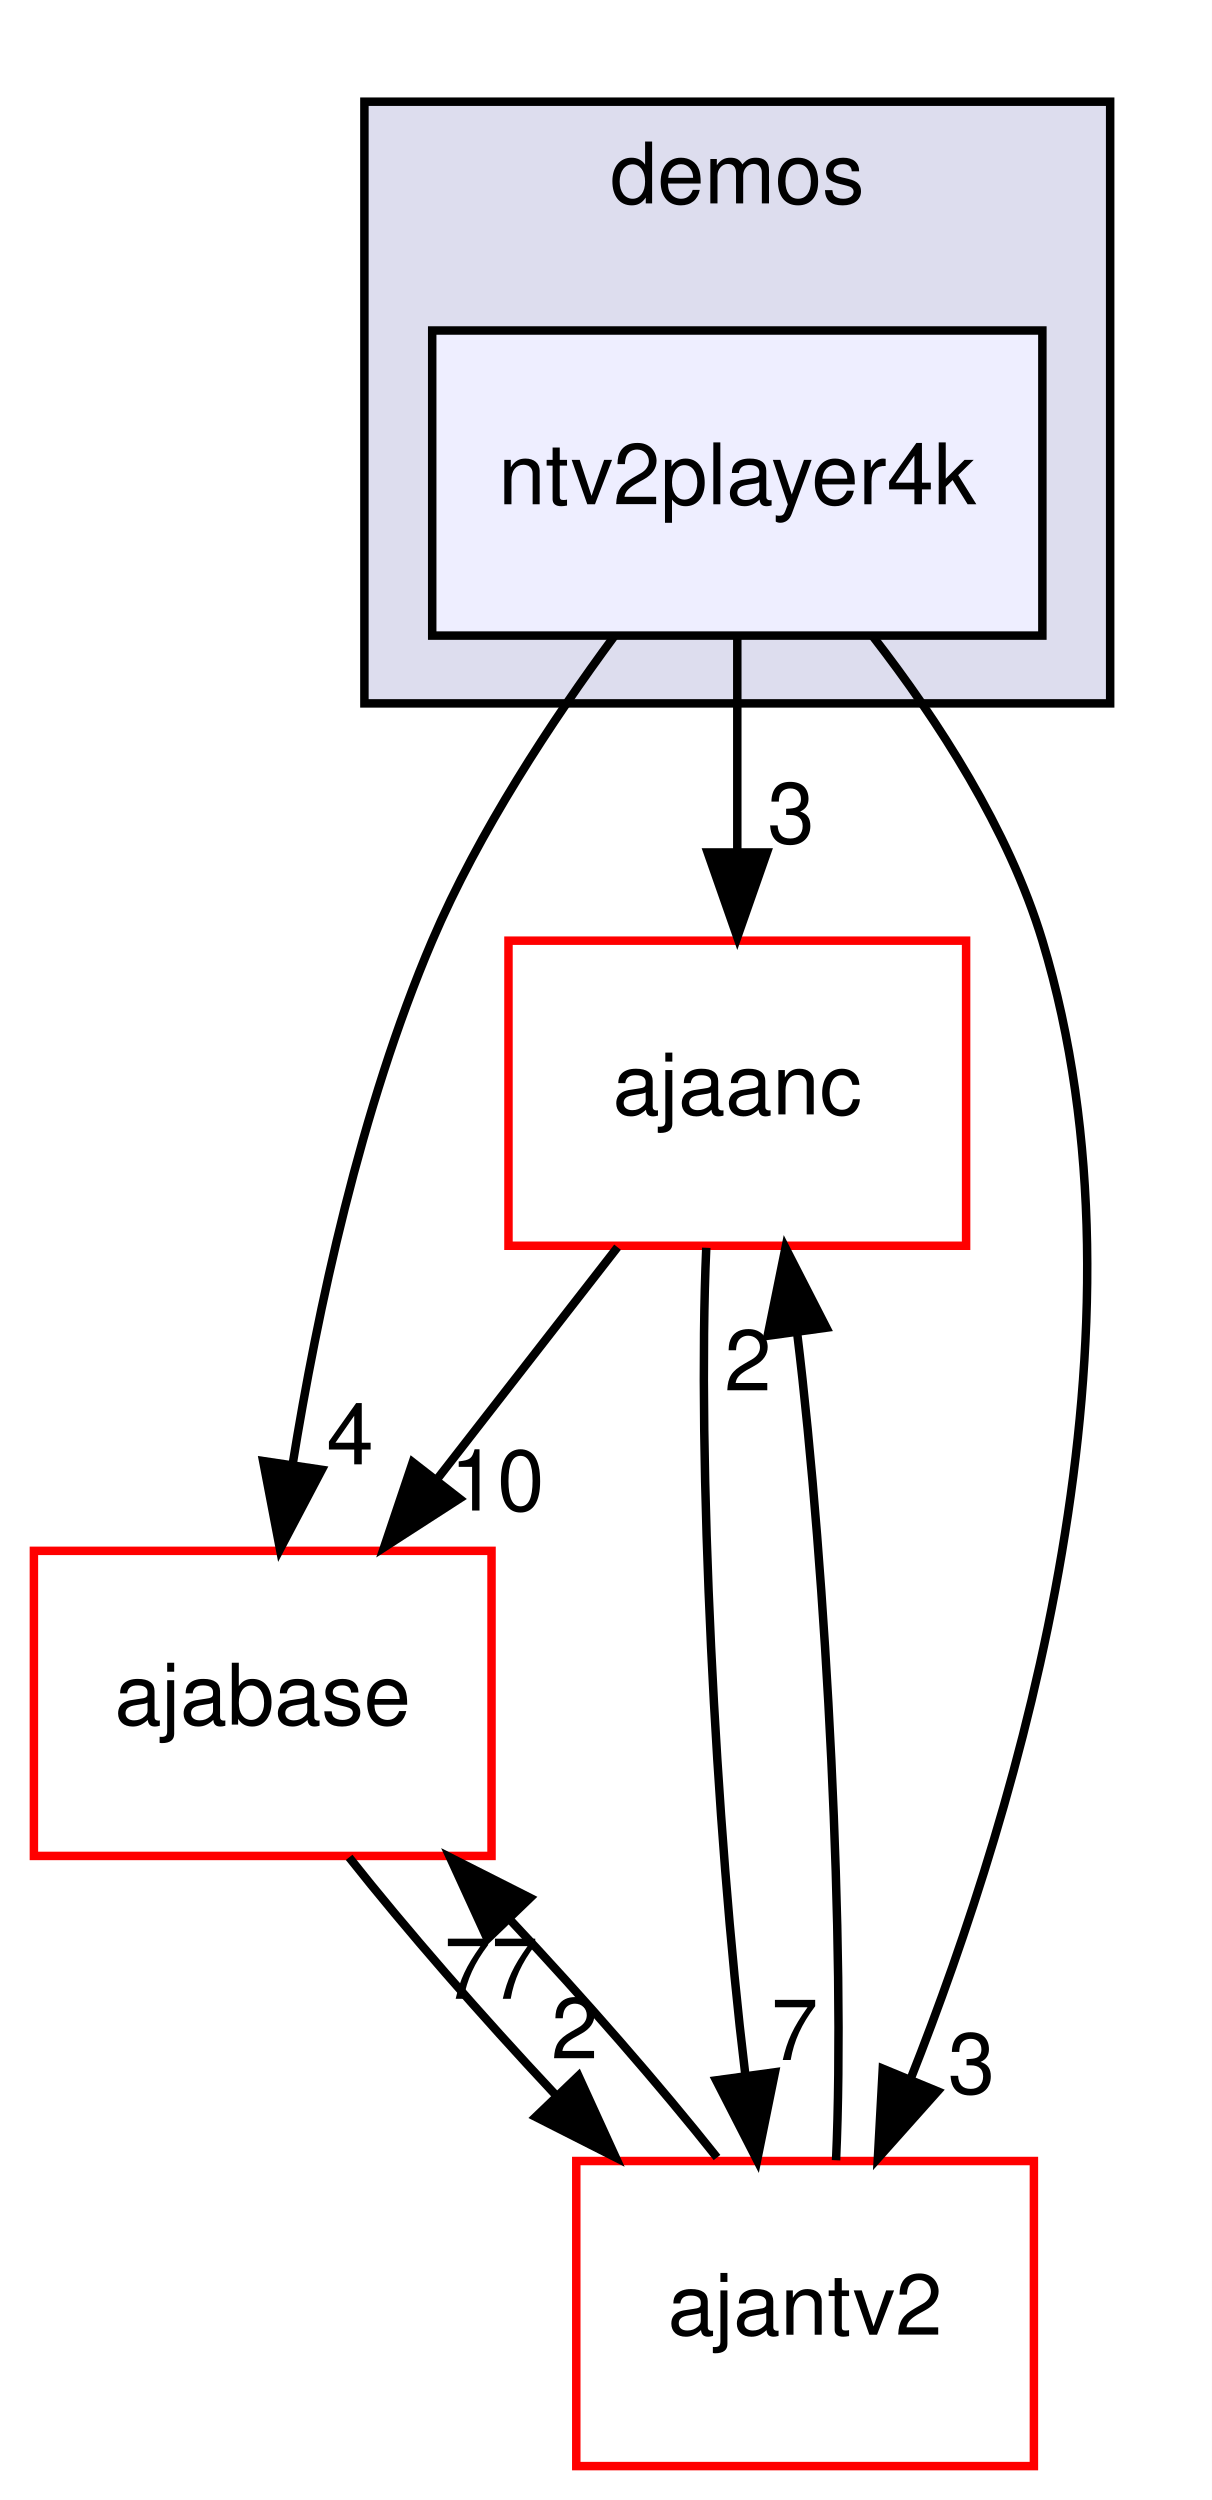
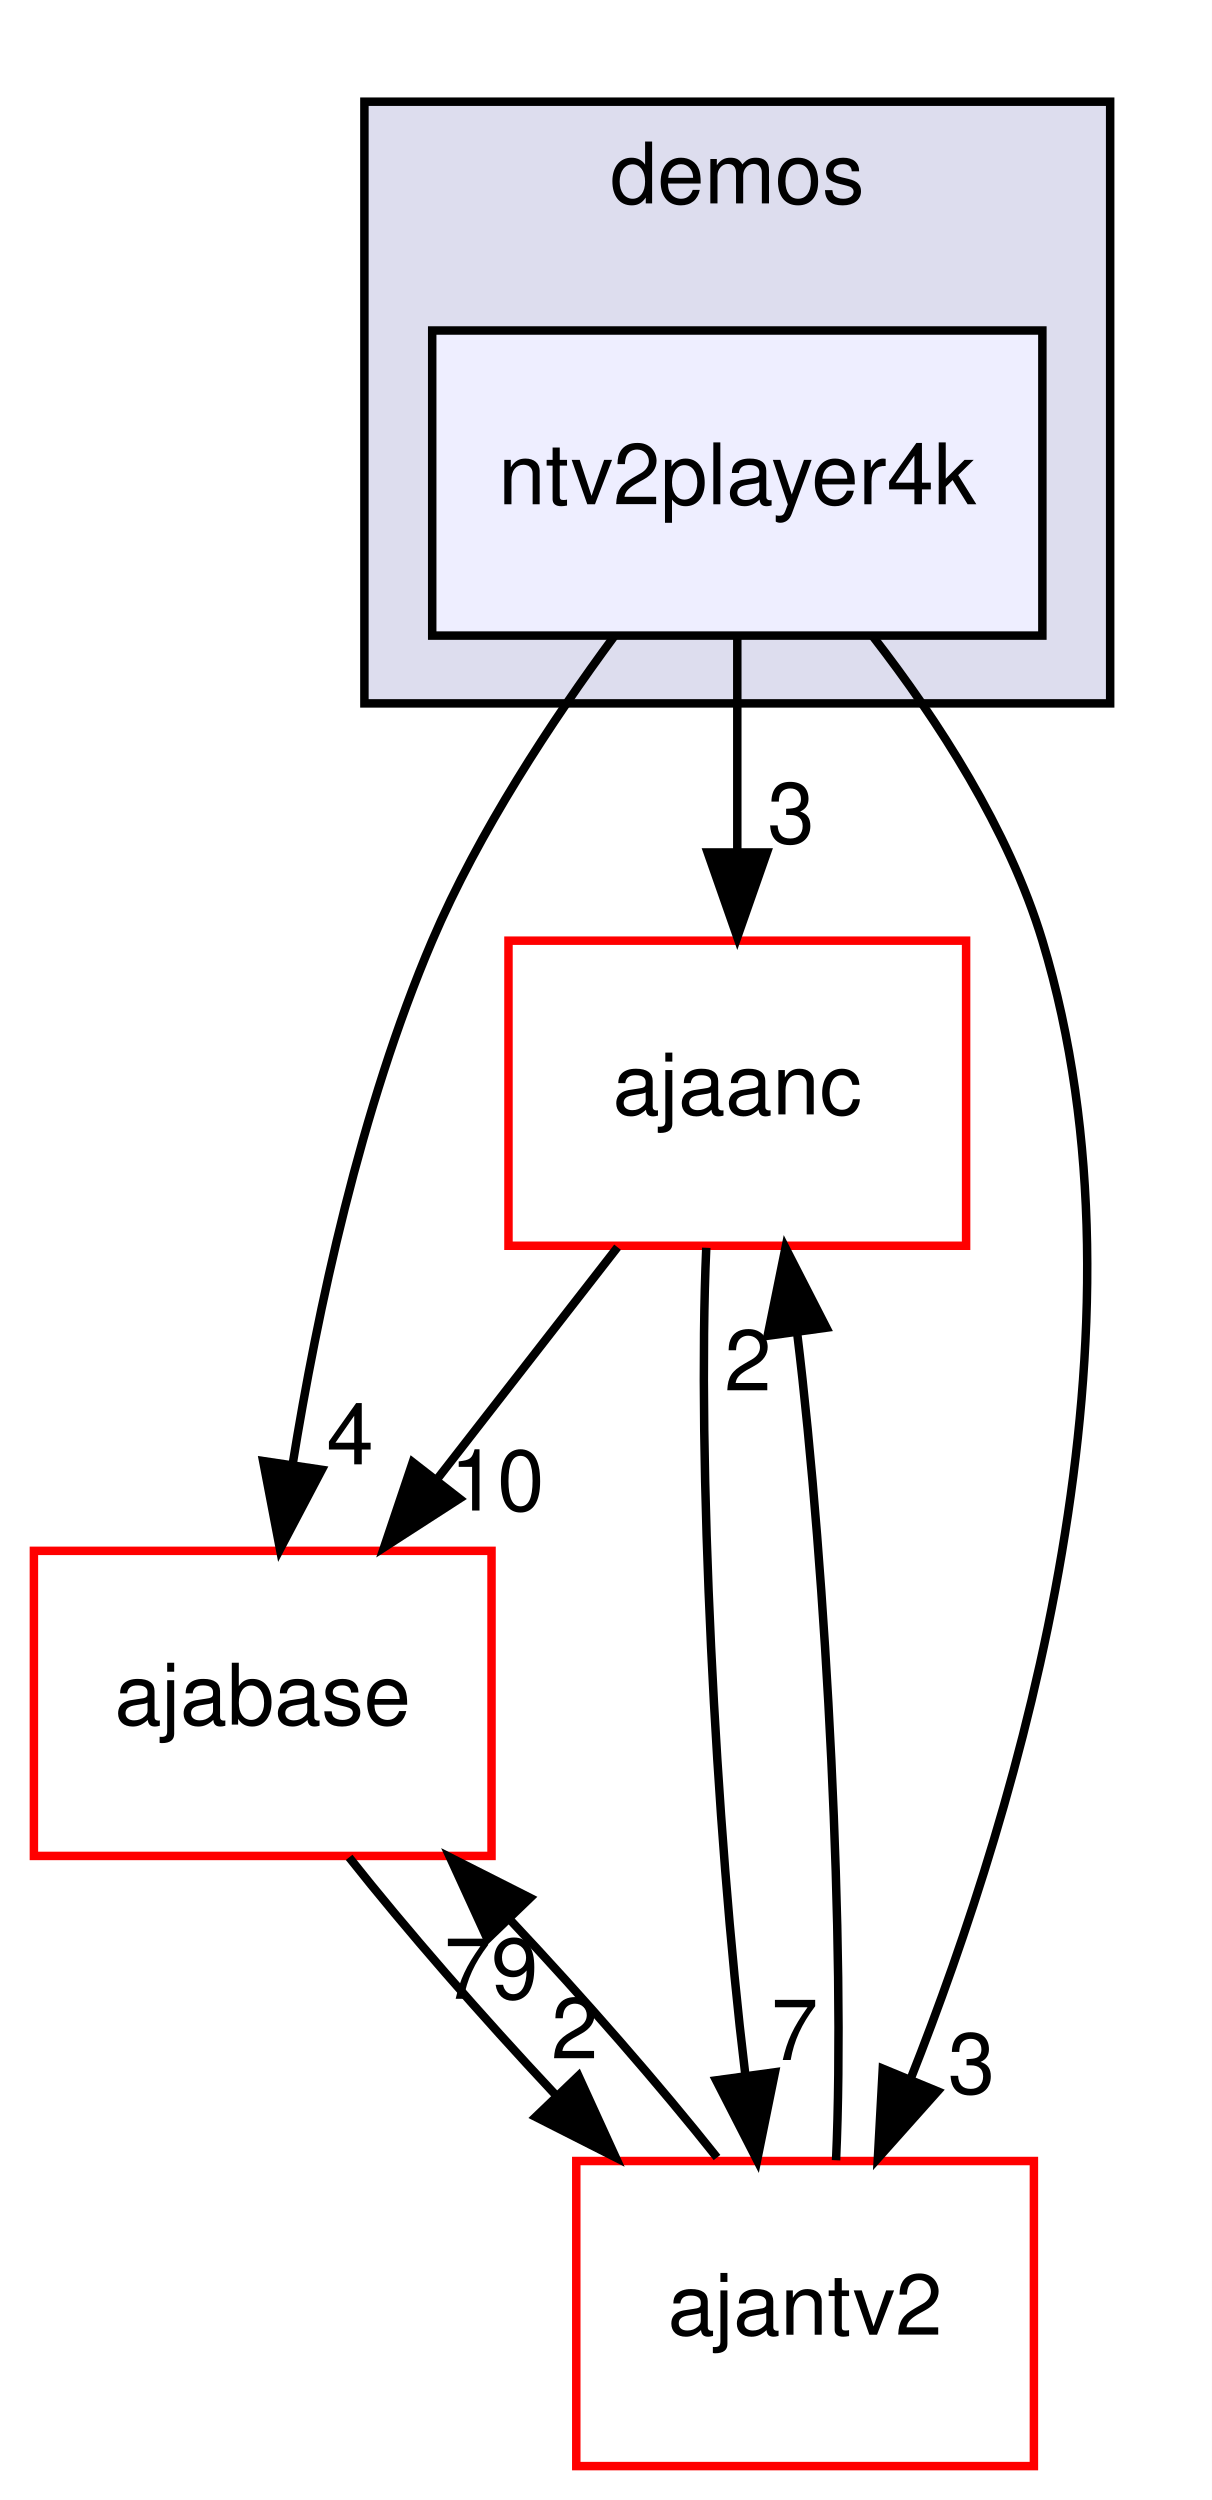
<svg xmlns="http://www.w3.org/2000/svg" xmlns:xlink="http://www.w3.org/1999/xlink" width="143pt" height="295pt" viewBox="0.00 0.00 143.00 295.00">
  <g id="graph0" class="graph" transform="scale(1 1) rotate(0) translate(4 291)">
    <polygon fill="#ffffff" stroke="transparent" points="-4,4 -4,-291 139,-291 139,4 -4,4" />
    <g id="clust1" class="cluster">
      <g id="a_clust1">
        <a xlink:href="dir_957939c99aa964633a97cef056d70db5.html" target="_top" xlink:title="demos">
          <polygon fill="#ddddee" stroke="#000000" points="39,-208 39,-279 127,-279 127,-208 39,-208" />
          <text text-anchor="middle" x="83" y="-267" font-family="Helvetica,sans-Serif" font-size="10.00" fill="#000000">demos</text>
        </a>
      </g>
    </g>
    <g id="node1" class="node">
      <g id="a_node1">
        <a xlink:href="dir_db224b9d12d11de7edb1cf29a3444526.html" target="_top" xlink:title="ntv2player4k">
          <polygon fill="#eeeeff" stroke="#000000" points="119,-252 47,-252 47,-216 119,-216 119,-252" />
          <text text-anchor="middle" x="83" y="-231.5" font-family="Helvetica,sans-Serif" font-size="10.00" fill="#000000">ntv2player4k</text>
        </a>
      </g>
    </g>
    <g id="node2" class="node">
      <g id="a_node2">
        <a xlink:href="dir_b59e94d4ad5c664834b28d5f17def224.html" target="_top" xlink:title="ajaanc">
          <polygon fill="#ffffff" stroke="#ff0000" points="110,-180 56,-180 56,-144 110,-144 110,-180" />
          <text text-anchor="middle" x="83" y="-159.5" font-family="Helvetica,sans-Serif" font-size="10.00" fill="#000000">ajaanc</text>
        </a>
      </g>
    </g>
    <g id="edge4" class="edge">
      <path fill="none" stroke="#000000" d="M83,-215.831C83,-208.131 83,-198.974 83,-190.417" />
      <polygon fill="#000000" stroke="#000000" points="86.5,-190.413 83,-180.413 79.5,-190.413 86.5,-190.413" />
      <g id="a_edge4-headlabel">
        <a xlink:href="dir_000045_000001.html" target="_top" xlink:title="3">
          <text text-anchor="middle" x="89.339" y="-191.508" font-family="Helvetica,sans-Serif" font-size="10.00" fill="#000000">3</text>
        </a>
      </g>
    </g>
    <g id="node3" class="node">
      <g id="a_node3">
        <a xlink:href="dir_e87eb6ce74e63cd1183c59eb94e728a6.html" target="_top" xlink:title="ajabase">
          <polygon fill="#ffffff" stroke="#ff0000" points="54,-108 0,-108 0,-72 54,-72 54,-108" />
          <text text-anchor="middle" x="27" y="-87.5" font-family="Helvetica,sans-Serif" font-size="10.00" fill="#000000">ajabase</text>
        </a>
      </g>
    </g>
    <g id="edge5" class="edge">
      <path fill="none" stroke="#000000" d="M68.53,-215.984C61.101,-205.921 52.484,-192.85 47,-180 38.545,-160.187 33.452,-136.331 30.523,-118.16" />
      <polygon fill="#000000" stroke="#000000" points="33.974,-117.567 29.04,-108.191 27.05,-118.597 33.974,-117.567" />
      <g id="a_edge5-headlabel">
        <a xlink:href="dir_000045_000004.html" target="_top" xlink:title="4">
          <text text-anchor="middle" x="37.311" y="-118.205" font-family="Helvetica,sans-Serif" font-size="10.00" fill="#000000">4</text>
        </a>
      </g>
    </g>
    <g id="node4" class="node">
      <g id="a_node4">
        <a xlink:href="dir_dcc334097b934f5294dca7e33f0e0621.html" target="_top" xlink:title="ajantv2">
          <polygon fill="#ffffff" stroke="#ff0000" points="118,-36 64,-36 64,0 118,0 118,-36" />
          <text text-anchor="middle" x="91" y="-15.5" font-family="Helvetica,sans-Serif" font-size="10.00" fill="#000000">ajantv2</text>
        </a>
      </g>
    </g>
    <g id="edge6" class="edge">
      <path fill="none" stroke="#000000" d="M98.99,-215.917C106.654,-206.037 115.017,-193.156 119,-180 132.942,-133.953 116.384,-78.31 103.447,-45.671" />
      <polygon fill="#000000" stroke="#000000" points="106.637,-44.225 99.586,-36.316 100.166,-46.895 106.637,-44.225" />
      <g id="a_edge6-headlabel">
        <a xlink:href="dir_000045_000015.html" target="_top" xlink:title="3">
          <text text-anchor="middle" x="110.633" y="-43.964" font-family="Helvetica,sans-Serif" font-size="10.00" fill="#000000">3</text>
        </a>
      </g>
    </g>
    <g id="edge1" class="edge">
      <path fill="none" stroke="#000000" d="M68.869,-143.831C62.419,-135.539 54.656,-125.557 47.575,-116.453" />
      <polygon fill="#000000" stroke="#000000" points="50.224,-114.158 41.321,-108.413 44.698,-118.456 50.224,-114.158" />
      <g id="a_edge1-headlabel">
        <a xlink:href="dir_000001_000004.html" target="_top" xlink:title="10">
          <text text-anchor="middle" x="54.672" y="-112.752" font-family="Helvetica,sans-Serif" font-size="10.00" fill="#000000">10</text>
        </a>
      </g>
    </g>
    <g id="edge2" class="edge">
      <path fill="none" stroke="#000000" d="M79.34,-143.762C78.245,-119.201 80.412,-75.247 83.927,-46.354" />
      <polygon fill="#000000" stroke="#000000" points="87.444,-46.473 85.337,-36.09 80.509,-45.52 87.444,-46.473" />
      <g id="a_edge2-headlabel">
        <a xlink:href="dir_000001_000015.html" target="_top" xlink:title="7">
          <text text-anchor="middle" x="89.768" y="-47.92" font-family="Helvetica,sans-Serif" font-size="10.00" fill="#000000">7</text>
        </a>
      </g>
    </g>
    <g id="edge3" class="edge">
      <path fill="none" stroke="#000000" d="M37.197,-71.831C43.895,-63.369 52.794,-53.149 61.472,-43.897" />
      <polygon fill="#000000" stroke="#000000" points="64.256,-46.051 68.657,-36.413 59.206,-41.203 64.256,-46.051" />
      <g id="a_edge3-headlabel">
        <a xlink:href="dir_000004_000015.html" target="_top" xlink:title="2">
          <text text-anchor="middle" x="63.815" y="-48.111" font-family="Helvetica,sans-Serif" font-size="10.00" fill="#000000">2</text>
        </a>
      </g>
    </g>
    <g id="edge7" class="edge">
      <path fill="none" stroke="#000000" d="M94.653,-36.09C95.767,-60.681 93.585,-104.905 90.047,-133.853" />
      <polygon fill="#000000" stroke="#000000" points="86.58,-133.379 88.686,-143.762 93.515,-134.332 86.58,-133.379" />
      <g id="a_edge7-headlabel">
        <a xlink:href="dir_000015_000001.html" target="_top" xlink:title="2">
          <text text-anchor="middle" x="84.256" y="-126.931" font-family="Helvetica,sans-Serif" font-size="10.00" fill="#000000">2</text>
        </a>
      </g>
    </g>
    <g id="edge8" class="edge">
      <path fill="none" stroke="#000000" d="M80.609,-36.413C73.869,-44.909 64.951,-55.137 56.277,-64.37" />
      <polygon fill="#000000" stroke="#000000" points="53.511,-62.197 49.102,-71.831 58.556,-67.049 53.511,-62.197" />
      <g id="a_edge8-headlabel">
-         <a xlink:href="dir_000015_000004.html" target="_top" xlink:title="77">
-           <text text-anchor="middle" x="53.956" y="-55.138" font-family="Helvetica,sans-Serif" font-size="10.00" fill="#000000">77</text>
+         <a xlink:href="dir_000015_000004.html" target="_top" xlink:title="79">
+           <text text-anchor="middle" x="53.956" y="-55.138" font-family="Helvetica,sans-Serif" font-size="10.00" fill="#000000">79</text>
        </a>
      </g>
    </g>
  </g>
</svg>
